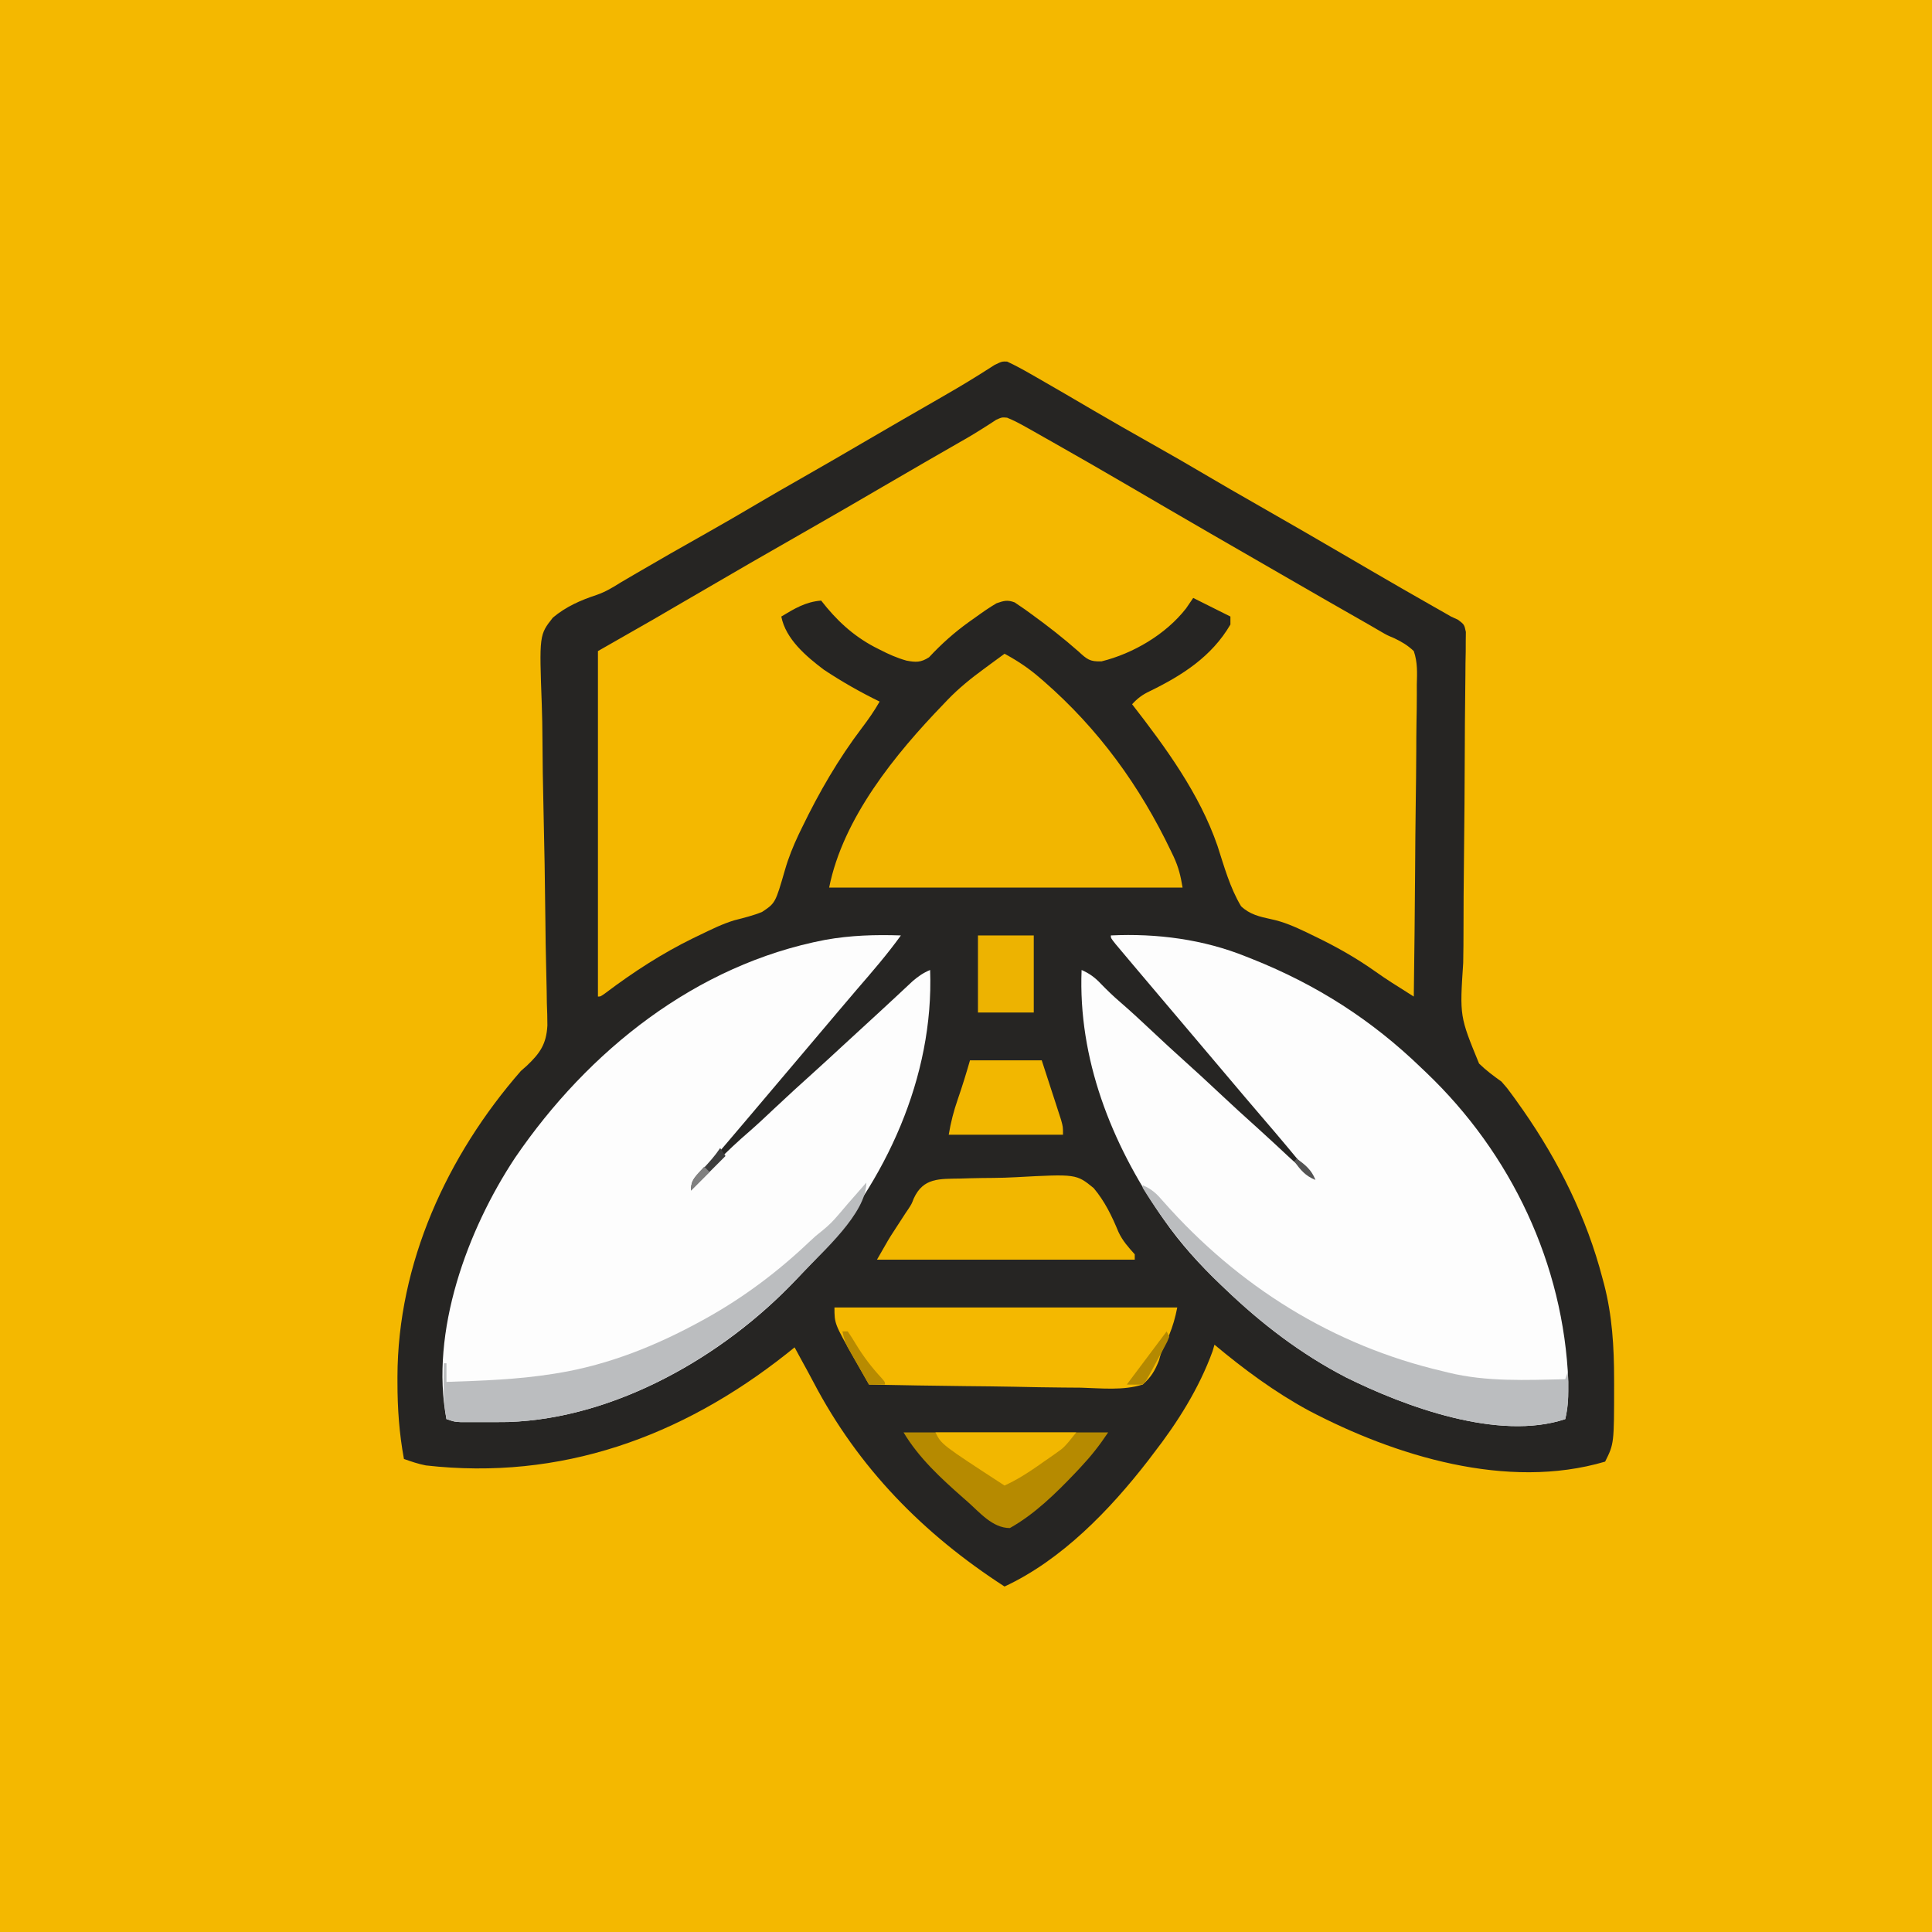
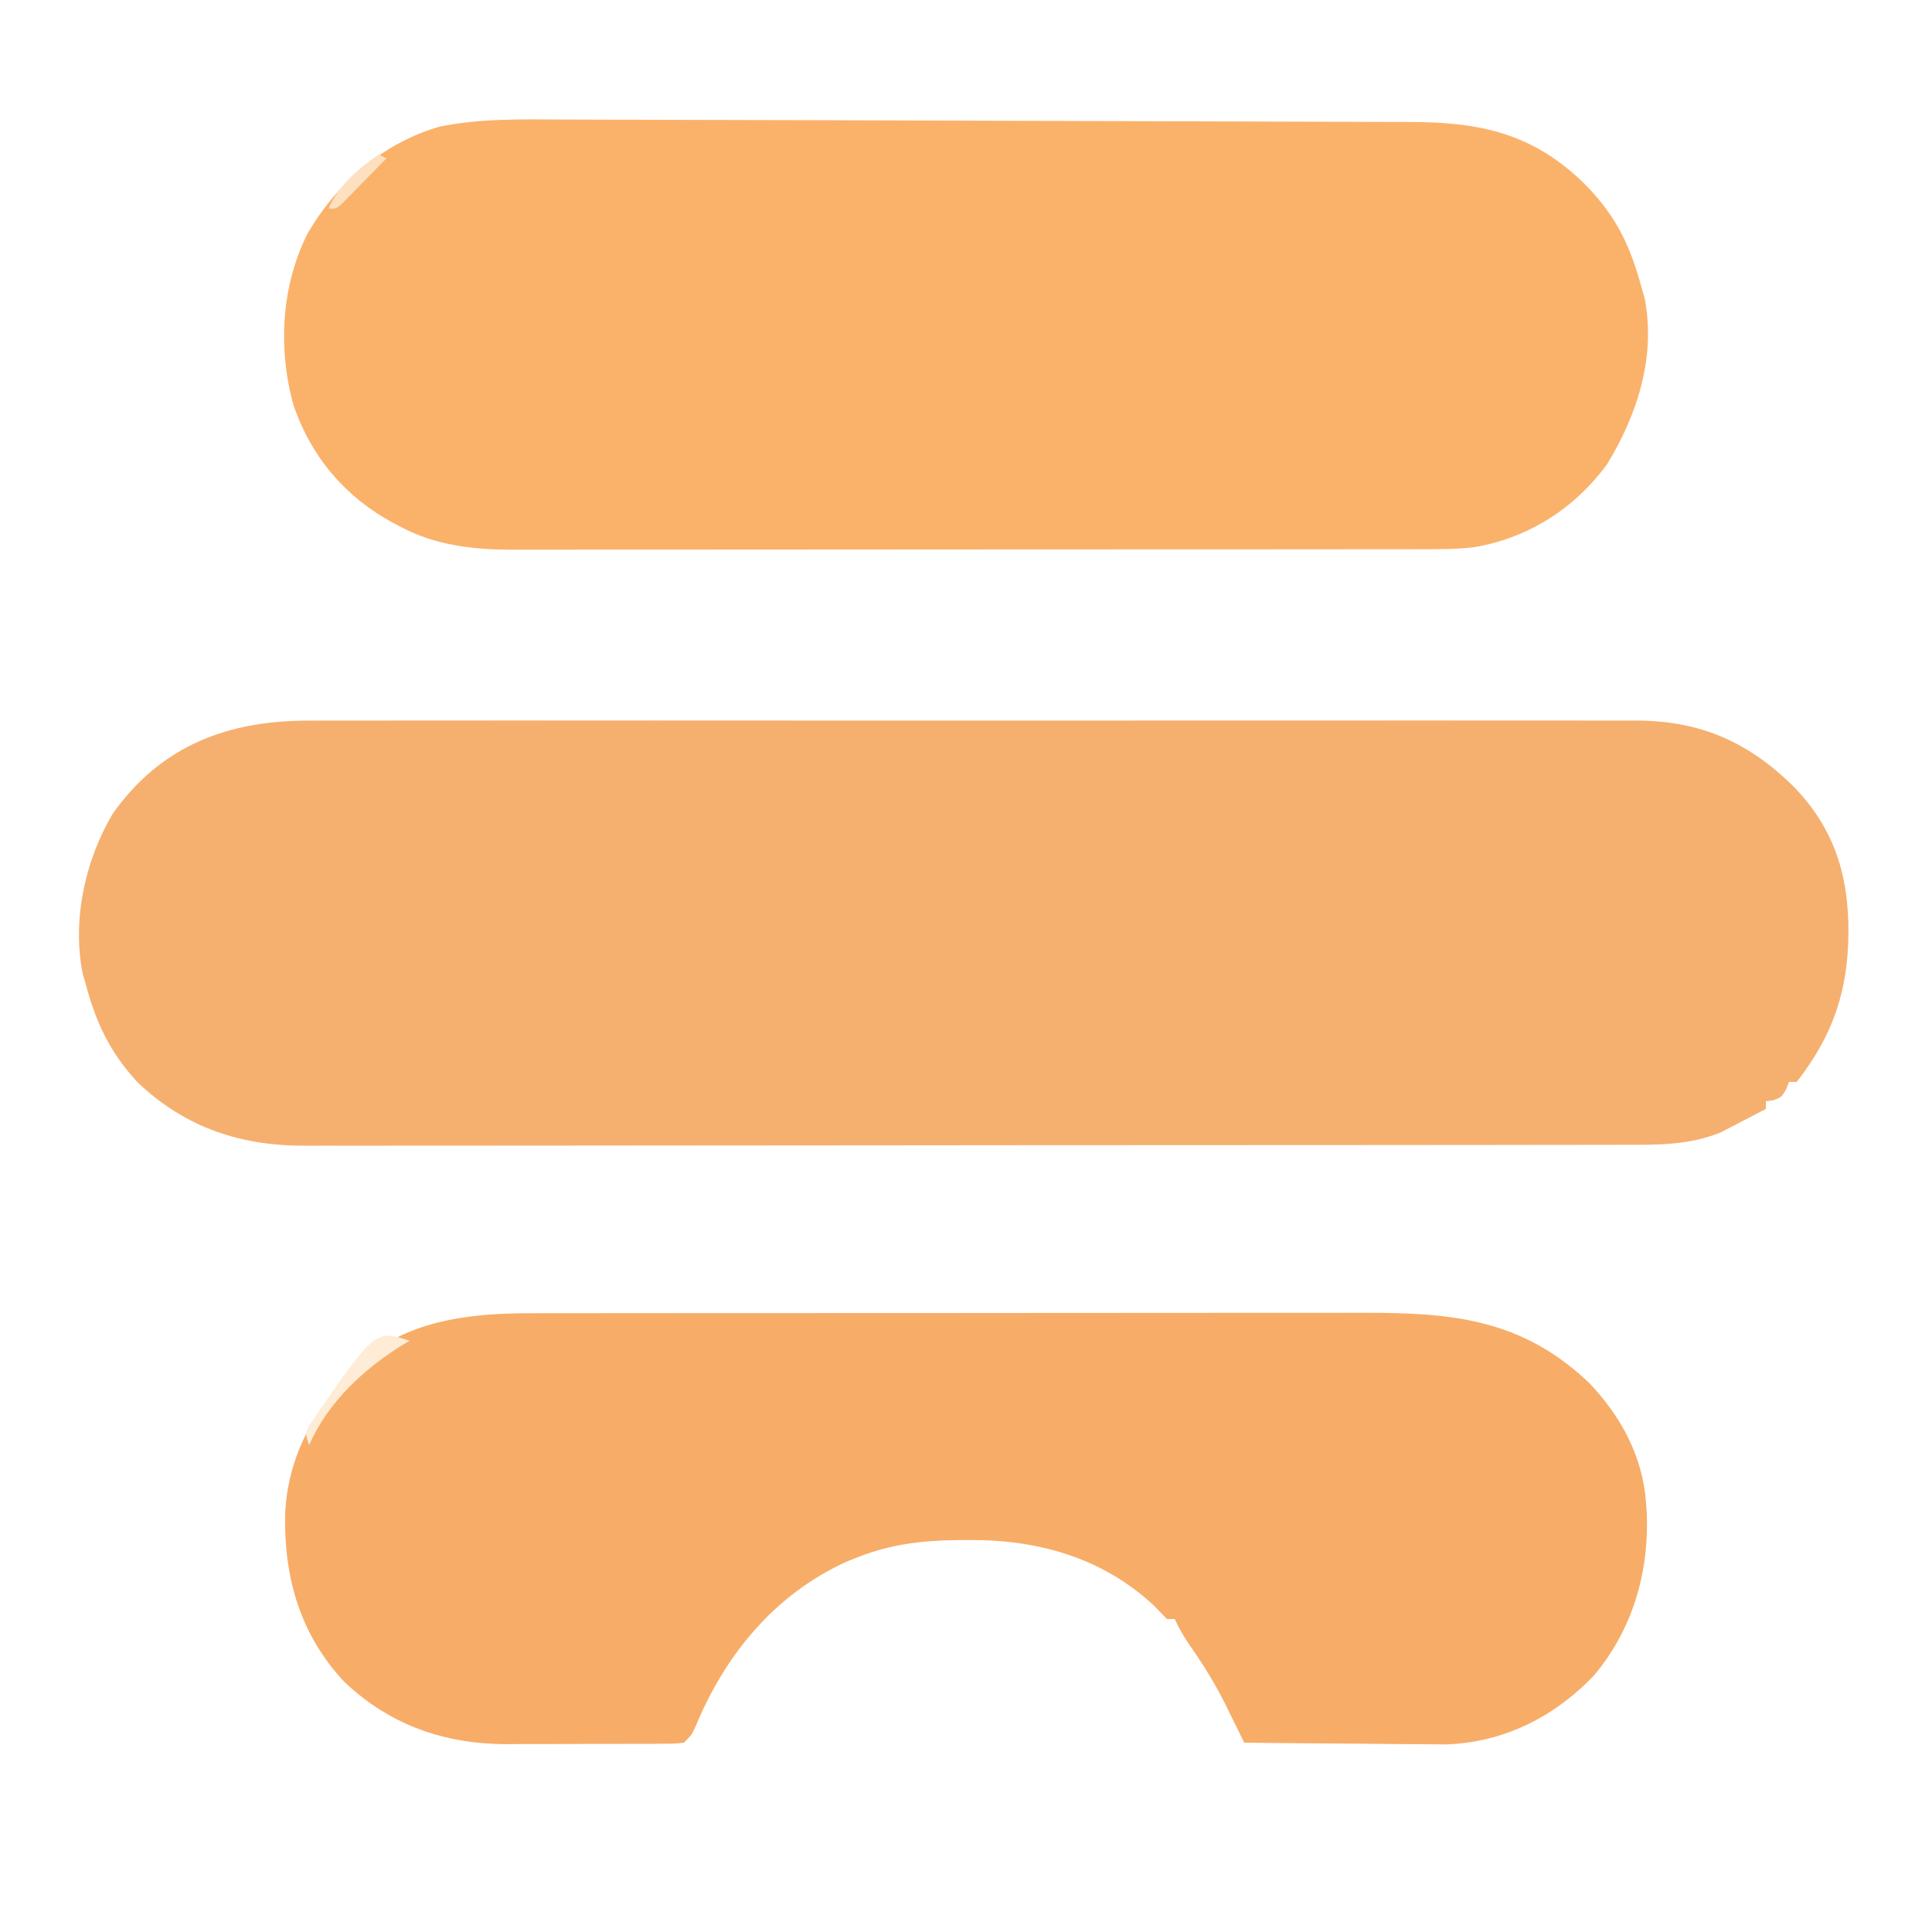
- <svg xmlns="http://www.w3.org/2000/svg" version="1.1" width="727" height="727">
-   <path d="M0 0 C239.91 0 479.82 0 727 0 C727 239.91 727 479.82 727 727 C487.09 727 247.18 727 0 727 C0 487.09 0 247.18 0 0 Z " fill="#F4B800" transform="translate(0,0)" />
-   <path d="M0 0 C3.016 1.404 5.909 2.978 8.789 4.637 C9.477 5.028 10.166 5.42 10.875 5.823 C18.177 9.993 25.427 14.254 32.683 18.504 C39.746 22.633 46.846 26.689 53.977 30.699 C61.261 34.797 68.503 38.954 75.694 43.214 C81.237 46.493 86.819 49.698 92.414 52.887 C105.271 60.215 118.074 67.631 130.851 75.097 C131.862 75.688 132.873 76.278 133.914 76.887 C134.917 77.473 135.92 78.059 136.954 78.663 C144.727 83.199 152.53 87.681 160.353 92.131 C161.161 92.59 161.969 93.05 162.801 93.523 C163.502 93.921 164.202 94.319 164.925 94.729 C165.622 95.132 166.32 95.534 167.039 95.949 C167.896 96.34 168.754 96.731 169.637 97.134 C172.039 98.949 172.039 98.949 172.634 101.747 C172.612 103.463 172.612 103.463 172.591 105.214 C172.587 106.527 172.584 107.841 172.58 109.194 C172.551 110.653 172.522 112.112 172.492 113.572 C172.479 115.106 172.469 116.64 172.461 118.175 C172.439 121.483 172.403 124.791 172.356 128.099 C172.283 133.342 172.258 138.584 172.241 143.826 C172.188 158.736 172.088 173.644 171.906 188.553 C171.806 196.784 171.753 205.015 171.75 213.247 C171.747 217.599 171.719 221.948 171.632 226.3 C170.306 246.39 170.306 246.39 177.601 264.156 C180.24 266.732 183.034 268.809 186.039 270.949 C188.209 273.423 188.209 273.423 189.73 275.516 C190.214 276.174 190.697 276.833 191.195 277.511 C191.659 278.172 192.123 278.832 192.602 279.512 C193.128 280.254 193.655 280.996 194.198 281.76 C207.619 301.042 218.1 322.176 224.039 344.949 C224.235 345.676 224.431 346.404 224.633 347.153 C227.715 359.024 228.41 370.74 228.414 382.949 C228.416 383.647 228.418 384.345 228.42 385.064 C228.413 407.201 228.413 407.201 225.039 413.949 C188.17 424.86 145.903 411.797 113.372 394.663 C100.674 387.749 89.12 379.206 78.039 369.949 C77.699 371.125 77.699 371.125 77.352 372.324 C72.292 386.298 64.118 399.261 55.039 410.949 C54.386 411.813 53.732 412.677 53.059 413.566 C38.701 432.098 20.557 450.948 -0.961 460.949 C-31.539 441.183 -55.971 416.331 -72.921 383.931 C-74.438 381.041 -76.013 378.184 -77.586 375.324 C-78.378 373.866 -79.17 372.408 -79.961 370.949 C-80.956 371.748 -81.951 372.548 -82.977 373.371 C-122.602 404.713 -168.013 421.131 -218.717 415.376 C-221.568 414.834 -224.227 413.91 -226.961 412.949 C-228.731 403.348 -229.402 393.953 -229.398 384.199 C-229.4 383.485 -229.401 382.77 -229.402 382.034 C-229.31 339.348 -210.755 298.802 -182.961 266.949 C-181.881 265.999 -181.881 265.999 -180.779 265.029 C-175.755 260.28 -173.363 256.831 -172.982 249.829 C-172.97 247.048 -173.07 244.279 -173.181 241.5 C-173.208 239.962 -173.231 238.423 -173.249 236.885 C-173.297 233.588 -173.371 230.293 -173.466 226.998 C-173.612 221.777 -173.675 216.557 -173.724 211.334 C-173.873 196.49 -174.118 181.65 -174.478 166.81 C-174.677 158.6 -174.799 150.392 -174.84 142.179 C-174.865 137.84 -174.93 133.51 -175.091 129.173 C-176.046 102.858 -176.046 102.858 -170.909 96.349 C-165.951 92.196 -160.523 89.822 -154.423 87.81 C-151.116 86.654 -148.423 85.043 -145.469 83.172 C-144.572 82.646 -143.675 82.119 -142.75 81.577 C-141.871 81.061 -140.992 80.544 -140.086 80.012 C-131.145 74.775 -122.149 69.645 -113.118 64.565 C-106.801 61.006 -100.533 57.374 -94.295 53.678 C-88.861 50.463 -83.386 47.323 -77.898 44.199 C-69.324 39.317 -60.792 34.365 -52.275 29.383 C-43.57 24.294 -34.836 19.255 -26.089 14.239 C-21.396 11.542 -16.723 8.831 -12.129 5.969 C-11.083 5.32 -11.083 5.32 -10.016 4.657 C-8.243 3.547 -6.48 2.421 -4.719 1.293 C-1.961 -0.051 -1.961 -0.051 0 0 Z " fill="#262523" transform="translate(378.9609,136.0508)" />
-   <path d="M0 0 C2.533 1.028 4.853 2.258 7.235 3.603 C8.252 4.175 9.269 4.746 10.317 5.335 C11.403 5.952 12.488 6.569 13.606 7.205 C15.293 8.157 15.293 8.157 17.014 9.128 C26.732 14.625 36.403 20.199 46.044 25.83 C49.898 28.08 53.752 30.33 57.606 32.58 C58.612 33.167 59.618 33.754 60.654 34.359 C71.327 40.587 82.032 46.758 92.74 52.925 C96.07 54.845 99.399 56.766 102.727 58.689 C113.809 65.089 124.894 71.48 136.021 77.799 C137.534 78.66 139.04 79.534 140.537 80.423 C143.017 81.87 143.017 81.87 145.646 82.961 C148.525 84.333 150.717 85.637 153.044 87.83 C154.492 92.025 154.311 96.043 154.179 100.444 C154.181 102.348 154.181 102.348 154.183 104.289 C154.186 107.757 154.128 111.222 154.058 114.689 C153.995 118.316 153.989 121.943 153.977 125.571 C153.946 132.435 153.864 139.298 153.764 146.161 C153.652 153.977 153.597 161.793 153.547 169.61 C153.442 185.684 153.267 201.757 153.044 217.83 C151.284 216.716 149.524 215.601 147.765 214.485 C146.786 213.864 145.806 213.243 144.796 212.603 C142.658 211.226 140.565 209.824 138.497 208.345 C131.187 203.175 123.679 198.957 115.606 195.08 C114.619 194.599 113.632 194.117 112.614 193.622 C108.242 191.553 104.113 189.702 99.364 188.716 C95.052 187.78 91.313 186.95 88.044 183.83 C83.86 176.847 81.68 168.853 79.188 161.153 C72.415 141.486 59.687 124.113 47.044 107.83 C49.086 105.616 50.913 104.232 53.634 102.955 C65.868 96.985 76.985 89.93 84.044 77.83 C84.044 76.84 84.044 75.85 84.044 74.83 C79.424 72.52 74.804 70.21 70.044 67.83 C68.713 69.779 68.713 69.779 67.356 71.767 C59.744 81.533 47.488 88.735 35.548 91.697 C31.132 91.864 30.06 90.905 26.856 87.955 C21.137 82.911 15.222 78.299 9.044 73.83 C7.876 72.983 7.876 72.983 6.684 72.119 C5.999 71.652 5.313 71.185 4.606 70.705 C4.03 70.31 3.454 69.916 2.86 69.509 C0.111 68.481 -1.16 68.869 -3.956 69.83 C-6.789 71.474 -9.428 73.35 -12.081 75.267 C-12.835 75.8 -13.588 76.332 -14.364 76.881 C-19.903 80.868 -24.708 85.162 -29.366 90.162 C-32.433 92.137 -34.31 92.088 -37.857 91.414 C-41.39 90.43 -44.577 89.006 -47.831 87.33 C-48.87 86.802 -48.87 86.802 -49.93 86.264 C-58.113 81.931 -64.294 76.111 -69.956 68.83 C-75.809 69.28 -80.039 71.868 -84.956 74.83 C-83.304 83.318 -75.564 89.845 -68.956 94.83 C-62.227 99.297 -55.217 103.294 -47.956 106.83 C-49.949 110.328 -52.188 113.533 -54.623 116.736 C-63.522 128.485 -70.728 140.948 -77.144 154.205 C-77.568 155.08 -77.993 155.956 -78.431 156.858 C-80.489 161.236 -82.244 165.523 -83.577 170.177 C-87.186 182.651 -87.186 182.651 -92.206 185.994 C-95.571 187.362 -99.062 188.217 -102.574 189.117 C-107.071 190.462 -111.24 192.541 -115.456 194.58 C-116.791 195.22 -116.791 195.22 -118.154 195.874 C-129.854 201.602 -140.625 208.596 -151.015 216.431 C-152.956 217.83 -152.956 217.83 -153.956 217.83 C-153.956 174.93 -153.956 132.03 -153.956 87.83 C-143.561 81.89 -143.561 81.89 -132.956 75.83 C-129.056 73.566 -125.159 71.298 -121.269 69.017 C-105.009 59.509 -88.696 50.094 -72.331 40.767 C-63.949 35.989 -55.609 31.14 -47.28 26.269 C-41.864 23.103 -36.442 19.95 -31.007 16.818 C-30.427 16.484 -29.847 16.15 -29.25 15.805 C-26.454 14.195 -23.657 12.586 -20.86 10.979 C-19.842 10.393 -18.825 9.808 -17.777 9.205 C-16.8 8.645 -15.823 8.086 -14.817 7.509 C-12.897 6.382 -10.998 5.22 -9.119 4.025 C-8.238 3.465 -7.357 2.906 -6.448 2.33 C-5.676 1.824 -4.904 1.319 -4.108 0.798 C-1.956 -0.17 -1.956 -0.17 0 0 Z " fill="#F4B800" transform="translate(378.9563,157.1704)" />
-   <path d="M0 0 C-5.095 7.076 -10.749 13.606 -16.446 20.196 C-18.836 22.97 -21.2 25.765 -23.562 28.562 C-24.012 29.094 -24.461 29.626 -24.925 30.175 C-25.83 31.247 -26.736 32.319 -27.641 33.391 C-29.925 36.096 -32.213 38.798 -34.5 41.5 C-35.417 42.583 -36.333 43.667 -37.25 44.75 C-53.75 64.25 -53.75 64.25 -55.126 65.876 C-56.039 66.955 -56.952 68.035 -57.864 69.114 C-60.211 71.891 -62.564 74.662 -64.926 77.426 C-65.409 77.993 -65.893 78.56 -66.391 79.145 C-67.724 80.708 -69.059 82.27 -70.395 83.832 C-73.417 87.437 -76.208 91.215 -79 95 C-78.557 94.552 -78.114 94.104 -77.658 93.642 C-75.608 91.571 -73.554 89.504 -71.5 87.438 C-70.804 86.733 -70.108 86.029 -69.391 85.303 C-65.37 81.264 -61.26 77.409 -56.942 73.691 C-53.758 70.919 -50.697 68.019 -47.625 65.125 C-42.638 60.448 -37.613 55.823 -32.516 51.266 C-28.967 48.07 -25.464 44.826 -21.959 41.584 C-17.318 37.291 -12.663 33.014 -7.996 28.75 C-5.893 26.825 -3.804 24.886 -1.723 22.938 C-0.914 22.184 -0.914 22.184 -0.088 21.416 C1.413 20.019 2.91 18.617 4.406 17.215 C6.59 15.35 8.374 14.096 11 13 C12.467 53.381 -5.692 92.503 -32.375 122.125 C-33.752 123.578 -35.128 125.032 -36.521 126.47 C-37.549 127.533 -38.569 128.603 -39.584 129.679 C-66.7 158.387 -107.491 181.741 -147.735 183.092 C-150.761 183.134 -153.786 183.137 -156.812 183.125 C-157.848 183.129 -158.884 183.133 -159.951 183.137 C-160.943 183.135 -161.935 183.134 -162.957 183.133 C-163.854 183.132 -164.751 183.131 -165.675 183.129 C-168 183 -168 183 -171 182 C-177.263 149.121 -163.134 110.742 -145.145 83.609 C-117.672 43.391 -77.134 10.973 -28.465 1.656 C-18.929 -0.044 -9.665 -0.33 0 0 Z " fill="#FDFDFD" transform="translate(339,352)" />
-   <path d="M0 0 C17.3 -0.826 34.872 1.459 51 8 C51.745 8.295 52.491 8.59 53.259 8.894 C77.491 18.551 98.258 31.846 117 50 C117.798 50.76 117.798 50.76 118.613 51.535 C150.633 82.052 170.395 123.627 172.156 167.93 C172.2 172.789 172.08 177.249 171 182 C145.955 190.348 110.732 177.334 88.436 166.264 C71.5 157.478 56.74 146.178 43 133 C42.463 132.491 41.927 131.981 41.374 131.457 C33.422 123.875 26.28 116.025 20 107 C19.602 106.43 19.205 105.861 18.795 105.274 C0.11 78.016 -12.345 46.325 -11 13 C-7.993 14.34 -6.002 15.798 -3.75 18.188 C-1.412 20.594 0.952 22.88 3.5 25.062 C7.559 28.561 11.467 32.21 15.375 35.875 C19.55 39.789 23.731 43.688 28 47.5 C32.224 51.273 36.366 55.128 40.5 59 C45.437 63.623 50.407 68.199 55.453 72.703 C57.436 74.491 59.402 76.293 61.359 78.109 C61.942 78.65 62.524 79.191 63.125 79.748 C64.263 80.806 65.4 81.866 66.536 82.928 C69.252 85.454 71.974 87.851 75 90 C69.133 82.741 63.13 75.617 57.043 68.543 C52.784 63.591 48.572 58.599 44.359 53.609 C42.075 50.904 39.787 48.202 37.5 45.5 C36.583 44.417 35.667 43.333 34.75 42.25 C34.296 41.714 33.843 41.178 33.375 40.625 C32 39 30.625 37.375 29.25 35.75 C28.796 35.214 28.342 34.677 27.875 34.125 C26.959 33.042 26.043 31.96 25.127 30.877 C22.824 28.155 20.521 25.434 18.215 22.715 C15.473 19.48 12.735 16.241 10 13 C9.52 12.432 9.04 11.865 8.546 11.28 C7.132 9.605 5.722 7.928 4.312 6.25 C3.484 5.265 2.655 4.28 1.801 3.266 C0 1 0 1 0 0 Z " fill="#FDFDFD" transform="translate(418,352)" />
-   <path d="M0 0 C4.773 2.59 9.006 5.381 13.125 8.938 C13.68 9.415 14.235 9.892 14.807 10.384 C35.387 28.325 50.918 49.736 62.688 74.375 C63.015 75.058 63.342 75.741 63.679 76.445 C65.52 80.461 66.253 83.52 67 88 C23.11 88 -20.78 88 -66 88 C-60.76 61.801 -41.095 37.733 -23 19 C-22.464 18.435 -21.928 17.87 -21.376 17.288 C-17.103 12.875 -12.52 9.178 -7.562 5.562 C-6.831 5.022 -6.099 4.481 -5.346 3.924 C-3.568 2.611 -1.786 1.303 0 0 Z " fill="#F2B600" transform="translate(378,246)" />
-   <path d="M0 0 C42.57 0 85.14 0 129 0 C128.217 3.917 127.369 6.927 125.875 10.562 C125.501 11.492 125.127 12.421 124.742 13.379 C124.343 14.172 124.343 14.172 123.935 14.981 C122.892 17.109 122.892 17.109 122.115 19.937 C120.549 23.894 119.188 26.142 116 29 C108.655 31.315 100.375 30.388 92.785 30.172 C90.486 30.149 88.187 30.132 85.887 30.12 C79.847 30.075 73.811 29.957 67.772 29.824 C61.606 29.701 55.439 29.646 49.271 29.586 C37.179 29.457 25.09 29.253 13 29 C11.55 26.456 10.104 23.91 8.66 21.363 C8.252 20.649 7.845 19.934 7.424 19.198 C0 6.075 0 6.075 0 0 Z " fill="#F4B800" transform="translate(314,492)" />
-   <path d="M0 0 C1.316 -0.038 2.632 -0.077 3.988 -0.117 C6.776 -0.187 9.562 -0.222 12.35 -0.238 C15.192 -0.259 18.019 -0.349 20.857 -0.504 C43.629 -1.729 43.629 -1.729 50.157 3.578 C54.353 8.574 57.017 14.096 59.493 20.093 C61.055 23.441 63.173 25.78 65.625 28.52 C65.625 29.18 65.625 29.84 65.625 30.52 C33.615 30.52 1.605 30.52 -31.375 30.52 C-26.878 22.649 -26.878 22.649 -25.191 20.055 C-24.821 19.482 -24.45 18.909 -24.068 18.318 C-23.695 17.745 -23.322 17.172 -22.938 16.582 C-22.188 15.427 -21.44 14.272 -20.691 13.117 C-20.139 12.301 -20.139 12.301 -19.576 11.468 C-18.327 9.557 -18.327 9.557 -17.525 7.472 C-13.916 -0.363 -7.886 0.153 0 0 Z " fill="#F2B700" transform="translate(361.375,443.4805)" />
-   <path d="M0 0 C3.492 1.464 5.375 3.317 7.812 6.188 C35.918 38.007 71.541 60.339 113 70 C114.007 70.25 114.007 70.25 115.035 70.505 C129.466 74.025 144.256 73.293 159 73 C159.33 72.01 159.66 71.02 160 70 C160.027 72.062 160.046 74.125 160.062 76.188 C160.074 77.336 160.086 78.485 160.098 79.668 C160.012 82.593 159.678 85.163 159 88 C133.955 96.348 98.732 83.334 76.436 72.264 C59.5 63.478 44.74 52.178 31 39 C30.463 38.491 29.927 37.981 29.374 37.457 C17.902 26.52 8.34 14.512 0 1 C0 0.67 0 0.34 0 0 Z " fill="#BBBDBF" transform="translate(430,446)" />
-   <path d="M0 0 C0 11.58 -16.454 25.977 -24 34 C-24.53 34.564 -25.06 35.128 -25.605 35.708 C-53.148 64.776 -93.799 88.718 -134.735 90.092 C-137.761 90.134 -140.786 90.137 -143.812 90.125 C-144.848 90.129 -145.884 90.133 -146.951 90.137 C-147.943 90.135 -148.935 90.134 -149.957 90.133 C-150.854 90.132 -151.751 90.131 -152.675 90.129 C-155 90 -155 90 -158 89 C-159.327 82.032 -159.088 75.07 -159 68 C-158.67 68 -158.34 68 -158 68 C-158 70.31 -158 72.62 -158 75 C-144.601 74.563 -131.256 74.106 -118 72 C-117.264 71.883 -116.528 71.766 -115.77 71.646 C-96.708 68.462 -78.886 61.289 -62 52 C-61.38 51.659 -60.759 51.318 -60.12 50.966 C-46.022 43.096 -33.245 33.49 -21.551 22.375 C-19 20 -19 20 -16.379 17.922 C-14.189 16.152 -12.44 14.392 -10.625 12.25 C-9.745 11.221 -9.745 11.221 -8.848 10.172 C-8.238 9.455 -7.628 8.738 -7 8 C-5.69 6.498 -4.377 4.998 -3.062 3.5 C-2.183 2.495 -2.183 2.495 -1.285 1.469 C-0.861 0.984 -0.437 0.499 0 0 Z " fill="#BBBDBF" transform="translate(326,445)" />
-   <path d="M0 0 C25.41 0 50.82 0 77 0 C73.717 4.925 70.559 8.928 66.562 13.188 C65.952 13.84 65.342 14.492 64.713 15.163 C57.42 22.827 49.276 30.832 40 36 C33.429 35.98 28.655 30.096 24 26 C23.495 25.558 22.989 25.115 22.468 24.66 C14.048 17.247 5.807 9.679 0 0 Z " fill="#B68A00" transform="translate(340,539)" />
-   <path d="M0 0 C8.91 0 17.82 0 27 0 C28.32 4.063 29.64 8.126 31 12.312 C31.418 13.59 31.835 14.868 32.266 16.185 C32.753 17.696 32.753 17.696 33.25 19.238 C33.585 20.27 33.92 21.302 34.266 22.365 C35 25 35 25 35 28 C20.81 28 6.62 28 -8 28 C-7.208 23.249 -6.133 19.063 -4.562 14.562 C-2.898 9.736 -1.405 4.917 0 0 Z " fill="#F2B700" transform="translate(365,399)" />
-   <path d="M0 0 C6.93 0 13.86 0 21 0 C21 9.57 21 19.14 21 29 C14.07 29 7.14 29 0 29 C0 19.43 0 9.86 0 0 Z " fill="#EDB301" transform="translate(368,352)" />
-   <path d="M0 0 C17.49 0 34.98 0 53 0 C48.496 5.63 48.496 5.63 45.102 8.008 C44.375 8.52 43.648 9.031 42.898 9.559 C42.148 10.076 41.398 10.592 40.625 11.125 C39.511 11.912 39.511 11.912 38.375 12.715 C34.373 15.508 30.434 17.959 26 20 C2.285 4.569 2.285 4.569 0 0 Z " fill="#F2B700" transform="translate(352,539)" />
-   <path d="M0 0 C0.33 0.66 0.66 1.32 1 2 C0.303 3.772 0.303 3.772 -0.836 5.879 C-1.241 6.635 -1.645 7.391 -2.062 8.17 C-2.712 9.354 -2.712 9.354 -3.375 10.562 C-3.8 11.356 -4.226 12.149 -4.664 12.967 C-7.827 18.827 -7.827 18.827 -9 20 C-11 20.041 -13 20.043 -15 20 C-10 13.333 -5 6.667 0 0 Z " fill="#B48901" transform="translate(439,501)" />
-   <path d="M0 0 C0.66 0 1.32 0 2 0 C3.13 1.622 4.178 3.3 5.188 5 C8.014 9.597 11.048 13.59 14.715 17.539 C16 19 16 19 16 20 C14.02 20 12.04 20 10 20 C8.515 17.42 7.037 14.836 5.562 12.25 C5.142 11.52 4.721 10.791 4.287 10.039 C3.683 8.976 3.683 8.976 3.066 7.891 C2.695 7.241 2.323 6.592 1.94 5.923 C0.981 3.962 0.45 2.13 0 0 Z " fill="#B88B01" transform="translate(317,501)" />
-   <path d="M0 0 C0.66 0.99 1.32 1.98 2 3 C-2.29 7.29 -6.58 11.58 -11 16 C-11 11.906 -9.396 10.937 -6.625 8 C-4.17 5.382 -1.993 2.99 0 0 Z " fill="#3D3D3D" transform="translate(271,432)" />
-   <path d="M0 0 C3.243 2.39 5.509 4.205 7 8 C3.205 6.509 1.39 4.243 -1 1 C-0.67 0.67 -0.34 0.34 0 0 Z " fill="#535353" transform="translate(488,436)" />
-   <path d="M0 0 C0.66 0.66 1.32 1.32 2 2 C-0.31 4.31 -2.62 6.62 -5 9 C-5 4.61 -2.872 3.231 0 0 Z " fill="#808080" transform="translate(265,439)" />
+ <svg xmlns="http://www.w3.org/2000/svg" version="1.1" width="500" height="500">
+   <path d="M0 0 C1.534 -0.005 3.067 -0.011 4.601 -0.019 C8.781 -0.035 12.96 -0.027 17.139 -0.015 C21.66 -0.006 26.181 -0.02 30.702 -0.031 C39.544 -0.049 48.385 -0.045 57.227 -0.033 C64.415 -0.024 71.603 -0.023 78.791 -0.027 C80.328 -0.028 80.328 -0.028 81.896 -0.029 C83.978 -0.03 86.06 -0.032 88.142 -0.033 C107.642 -0.044 127.142 -0.031 146.642 -0.01 C163.362 0.008 180.082 0.005 196.802 -0.014 C216.238 -0.035 235.673 -0.043 255.109 -0.031 C257.182 -0.03 259.256 -0.029 261.329 -0.027 C262.349 -0.027 263.369 -0.026 264.42 -0.025 C271.598 -0.022 278.775 -0.028 285.953 -0.037 C294.702 -0.048 303.451 -0.045 312.2 -0.024 C316.661 -0.014 321.122 -0.009 325.584 -0.023 C329.672 -0.035 333.76 -0.028 337.848 -0.007 C339.323 -0.002 340.797 -0.005 342.271 -0.014 C358.83 -0.115 371.327 5.148 383.176 16.633 C393.956 27.486 397.832 39.648 397.801 54.695 C397.723 69.992 393.793 81.447 384.426 93.508 C383.766 93.508 383.106 93.508 382.426 93.508 C382.055 94.467 382.055 94.467 381.676 95.445 C380.426 97.508 380.426 97.508 378.301 98.258 C377.682 98.34 377.064 98.423 376.426 98.508 C376.426 99.168 376.426 99.828 376.426 100.508 C374.264 101.643 372.097 102.766 369.926 103.883 C369.325 104.2 368.725 104.517 368.106 104.844 C367.5 105.153 366.894 105.463 366.27 105.781 C365.453 106.206 365.453 106.206 364.619 106.638 C356.349 109.918 348.328 109.796 339.543 109.775 C338.023 109.779 336.504 109.784 334.984 109.789 C330.82 109.801 326.656 109.801 322.492 109.799 C317.996 109.798 313.5 109.809 309.005 109.819 C300.201 109.835 291.397 109.841 282.593 109.842 C275.435 109.843 268.276 109.847 261.118 109.853 C240.812 109.871 220.505 109.88 200.199 109.879 C199.105 109.879 198.01 109.879 196.883 109.879 C195.239 109.878 195.239 109.878 193.563 109.878 C175.812 109.877 158.061 109.897 140.31 109.925 C122.072 109.954 103.835 109.967 85.597 109.966 C75.362 109.965 65.128 109.97 54.893 109.992 C46.179 110.01 37.464 110.015 28.749 110.001 C24.306 109.994 19.863 109.994 15.42 110.012 C11.345 110.027 7.271 110.024 3.197 110.007 C1.73 110.004 0.262 110.008 -1.205 110.019 C-18.171 110.14 -32.579 105.412 -45.011 93.57 C-52.315 85.637 -55.852 77.933 -58.574 67.508 C-58.864 66.553 -58.864 66.553 -59.16 65.578 C-61.956 51.599 -58.569 36.175 -51.39 24.067 C-38.709 6.204 -21.219 -0.141 0 0 Z " fill="#F5B06F" transform="translate(80.57388,186.4921)" />
+   <path d="M0 0 C1.565 0.005 3.131 0.009 4.696 0.013 C8.109 0.023 11.521 0.035 14.933 0.049 C20.585 0.072 26.236 0.083 31.888 0.092 C57.035 0.135 82.182 0.215 107.328 0.305 C119.998 0.35 132.669 0.39 145.339 0.416 C156.497 0.439 167.655 0.472 178.813 0.518 C184.689 0.542 190.565 0.561 196.442 0.567 C201.943 0.573 207.444 0.593 212.946 0.624 C214.957 0.633 216.969 0.636 218.98 0.635 C237.415 0.623 251.252 3.5 264.838 17.007 C272.941 25.39 276.366 32.821 279.401 44.07 C279.597 44.726 279.793 45.382 279.995 46.058 C283.04 61.14 278.185 76.288 270.401 89.07 C262.173 100.434 250.254 108.139 236.382 110.607 C231.596 111.261 226.82 111.211 221.997 111.203 C220.962 111.206 219.928 111.208 218.861 111.21 C215.401 111.216 211.941 111.216 208.48 111.215 C205.996 111.218 203.512 111.221 201.028 111.225 C194.985 111.233 188.941 111.236 182.897 111.237 C177.981 111.237 173.066 111.239 168.15 111.242 C154.196 111.251 140.243 111.256 126.289 111.255 C125.537 111.255 124.786 111.255 124.011 111.255 C123.259 111.255 122.506 111.255 121.731 111.255 C109.544 111.254 97.357 111.264 85.169 111.278 C72.639 111.292 60.109 111.299 47.58 111.298 C40.552 111.298 33.524 111.301 26.495 111.312 C19.882 111.322 13.269 111.321 6.656 111.314 C4.234 111.313 1.812 111.315 -0.61 111.321 C-3.927 111.329 -7.243 111.325 -10.56 111.317 C-11.509 111.322 -12.457 111.327 -13.435 111.332 C-23.322 111.282 -32.904 110.179 -41.724 105.507 C-42.4 105.157 -43.076 104.807 -43.772 104.446 C-56.179 97.754 -64.999 87.407 -69.599 74.07 C-73.722 59.382 -72.845 43.092 -65.974 29.445 C-58.403 16.458 -46.358 5.949 -31.724 1.82 C-21.298 -0.29 -10.586 -0.06 0 0 Z " fill="#FAB26B" transform="translate(145.5991,30.93042)" />
+   <path d="M0 0 C1.004 -0.002 2.008 -0.005 3.042 -0.007 C6.385 -0.013 9.729 -0.012 13.073 -0.012 C15.478 -0.015 17.884 -0.018 20.289 -0.022 C26.133 -0.03 31.977 -0.033 37.822 -0.033 C42.575 -0.034 47.329 -0.036 52.083 -0.039 C65.582 -0.048 79.081 -0.052 92.58 -0.052 C93.307 -0.052 94.033 -0.052 94.782 -0.052 C95.509 -0.052 96.237 -0.052 96.986 -0.051 C108.772 -0.051 120.559 -0.061 132.345 -0.075 C144.468 -0.089 156.591 -0.096 168.714 -0.095 C175.512 -0.095 182.31 -0.098 189.107 -0.108 C195.502 -0.118 201.897 -0.118 208.292 -0.111 C210.633 -0.11 212.974 -0.112 215.316 -0.118 C238.423 -0.174 256.498 1.427 273.972 18.071 C282.175 26.694 287.829 37.089 288.659 49.134 C288.754 50.497 288.754 50.497 288.851 51.888 C289.433 67.208 285.106 81.993 275.159 93.759 C264.911 104.493 251.733 111.14 236.768 111.588 C234.339 111.587 231.911 111.565 229.484 111.524 C228.192 111.519 226.901 111.513 225.571 111.507 C222.186 111.492 218.801 111.453 215.417 111.408 C211.944 111.367 208.47 111.349 204.997 111.329 C198.218 111.286 191.439 111.218 184.659 111.134 C184.133 110.057 183.606 108.98 183.063 107.871 C182.353 106.432 181.643 104.994 180.933 103.556 C180.415 102.496 180.415 102.496 179.888 101.414 C177.11 95.807 173.918 90.714 170.323 85.587 C168.895 83.482 167.725 81.438 166.659 79.134 C165.999 79.134 165.339 79.134 164.659 79.134 C163.547 77.987 162.435 76.84 161.323 75.692 C148.046 63.256 131.155 58.537 113.347 58.696 C111.573 58.706 111.573 58.706 109.763 58.717 C100.833 58.881 93.03 59.829 84.659 63.134 C83.77 63.484 82.88 63.835 81.964 64.196 C63.186 72.673 50.342 88.344 42.632 107.024 C41.659 109.134 41.659 109.134 39.659 111.134 C37.374 111.394 37.374 111.394 34.482 111.408 C33.4 111.418 32.318 111.427 31.202 111.437 C30.026 111.436 28.849 111.435 27.636 111.434 C26.424 111.439 25.213 111.443 23.964 111.447 C21.39 111.453 18.816 111.454 16.242 111.449 C12.335 111.446 8.429 111.47 4.523 111.495 C2.019 111.497 -0.485 111.498 -2.989 111.497 C-4.146 111.506 -5.303 111.515 -6.494 111.525 C-22.512 111.435 -36.646 106.487 -48.348 95.278 C-59.633 83.13 -63.821 68.584 -63.552 52.27 C-62.945 35.926 -54.886 23.062 -43.341 12.134 C-31.367 1.659 -15.257 -0.026 0 0 Z " fill="#F7AD68" transform="translate(137.3407,339.8663)" />
+   <path d="M0 0 C-0.51 0.294 -1.021 0.588 -1.547 0.891 C-11.728 7.172 -21.175 15.891 -26 27 C-27 24 -27 24 -26.102 22.09 C-8.91 -2.97 -8.91 -2.97 0 0 Z " fill="#FEECD6" transform="translate(106,347)" />
+   <path d="M0 0 C0.66 0.33 1.32 0.66 2 1 C-0.119 3.173 -2.245 5.338 -4.375 7.5 C-4.978 8.12 -5.582 8.74 -6.203 9.379 C-6.783 9.965 -7.363 10.552 -7.961 11.156 C-8.495 11.701 -9.029 12.246 -9.58 12.807 C-11 14 -11 14 -13 14 C-10.383 8.104 -5.283 3.592 0 0 Z " fill="#FCE0C0" transform="translate(98,40)" />
</svg>
